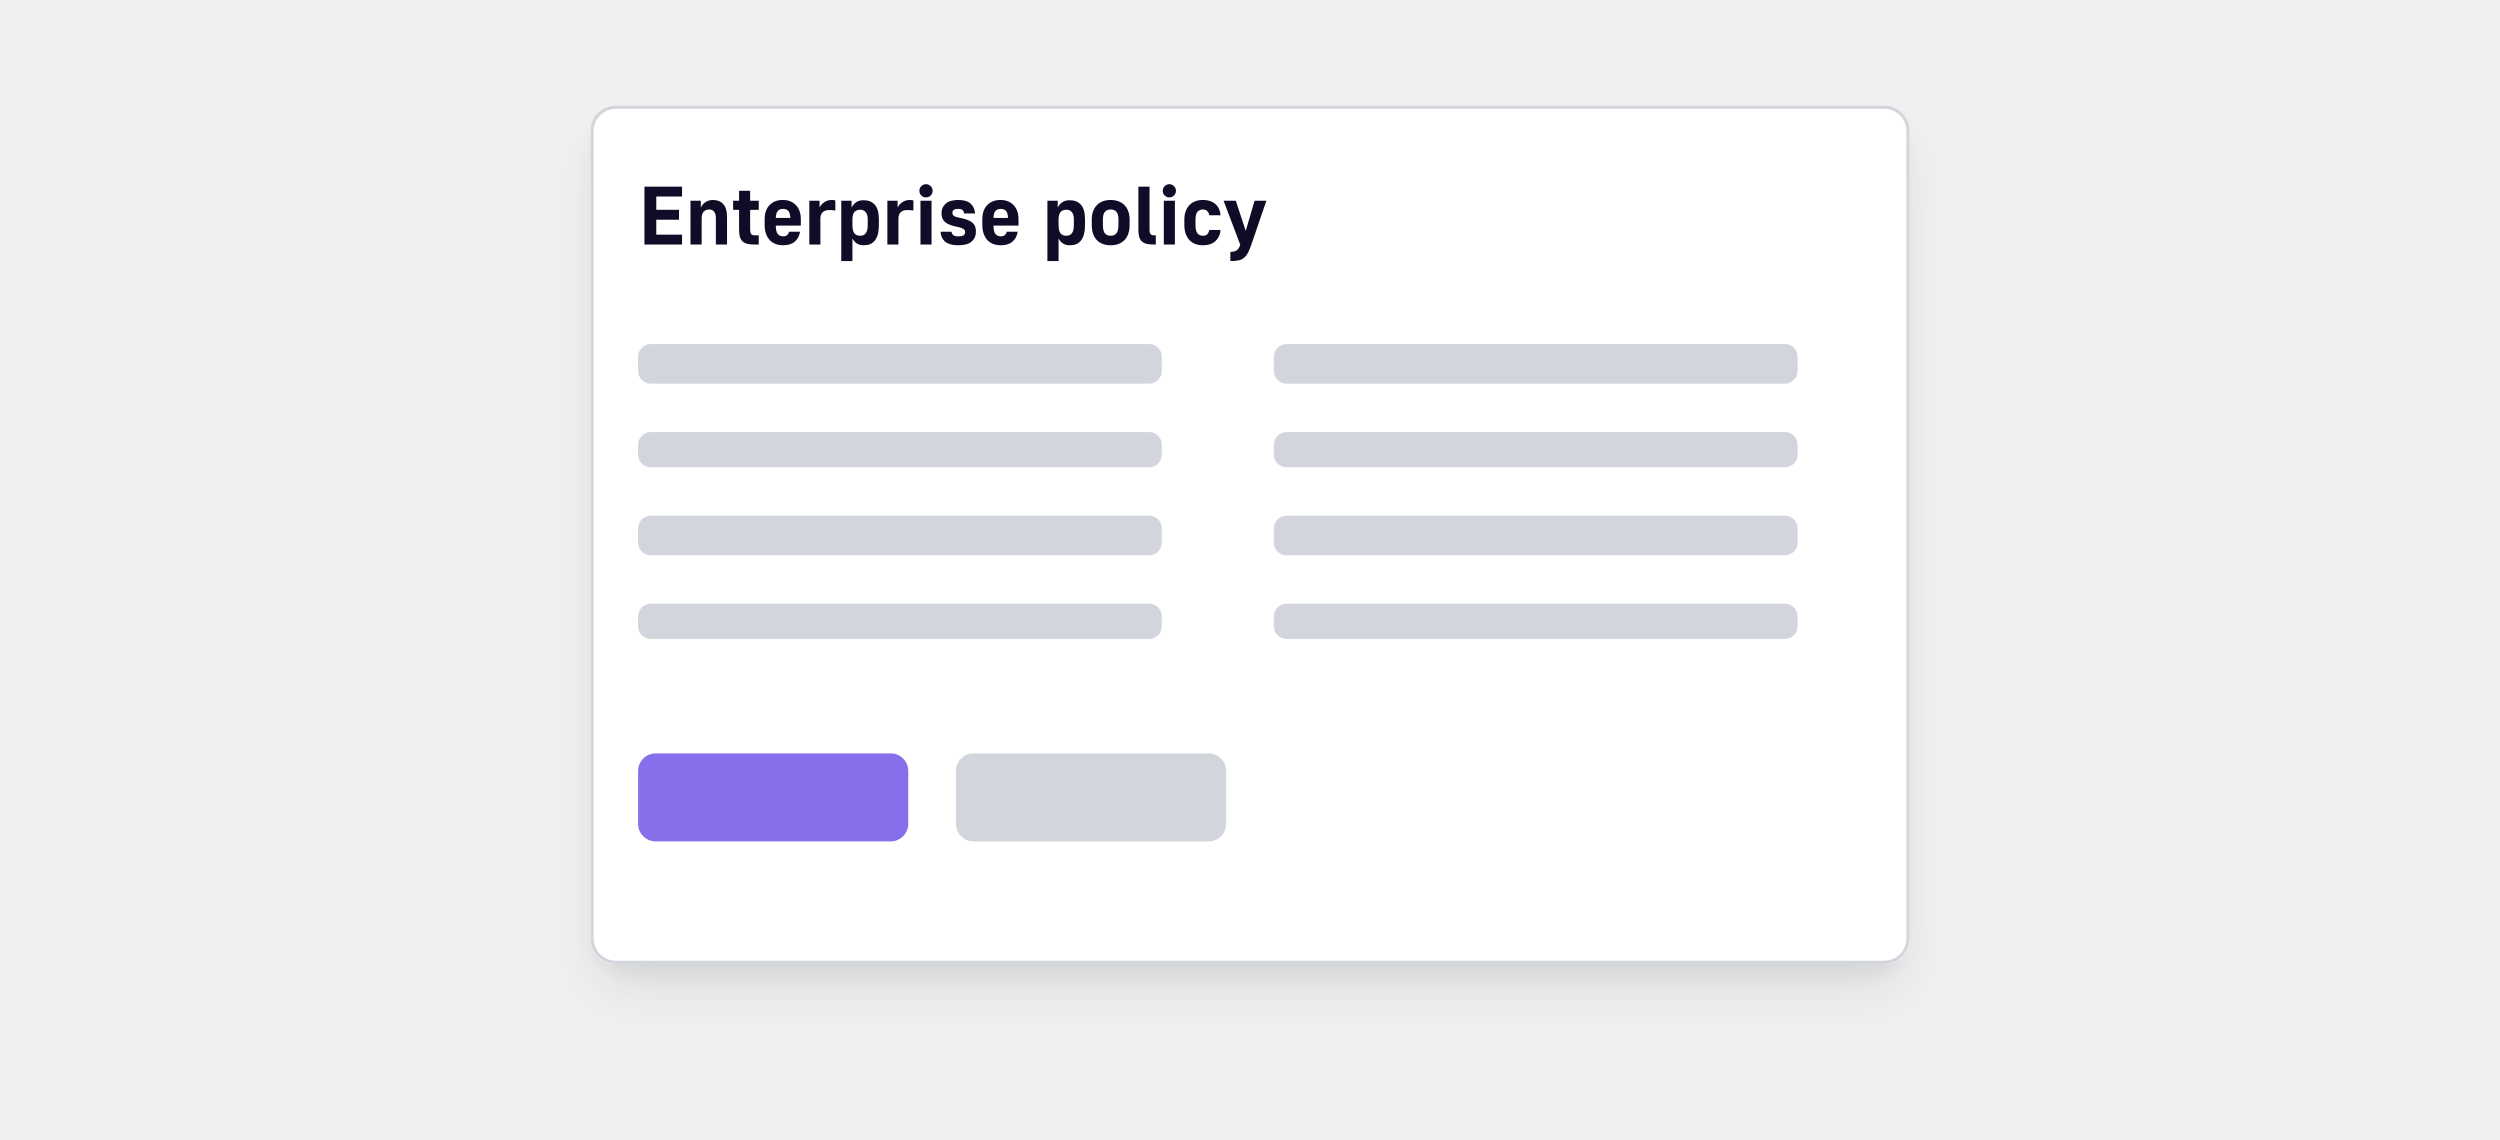
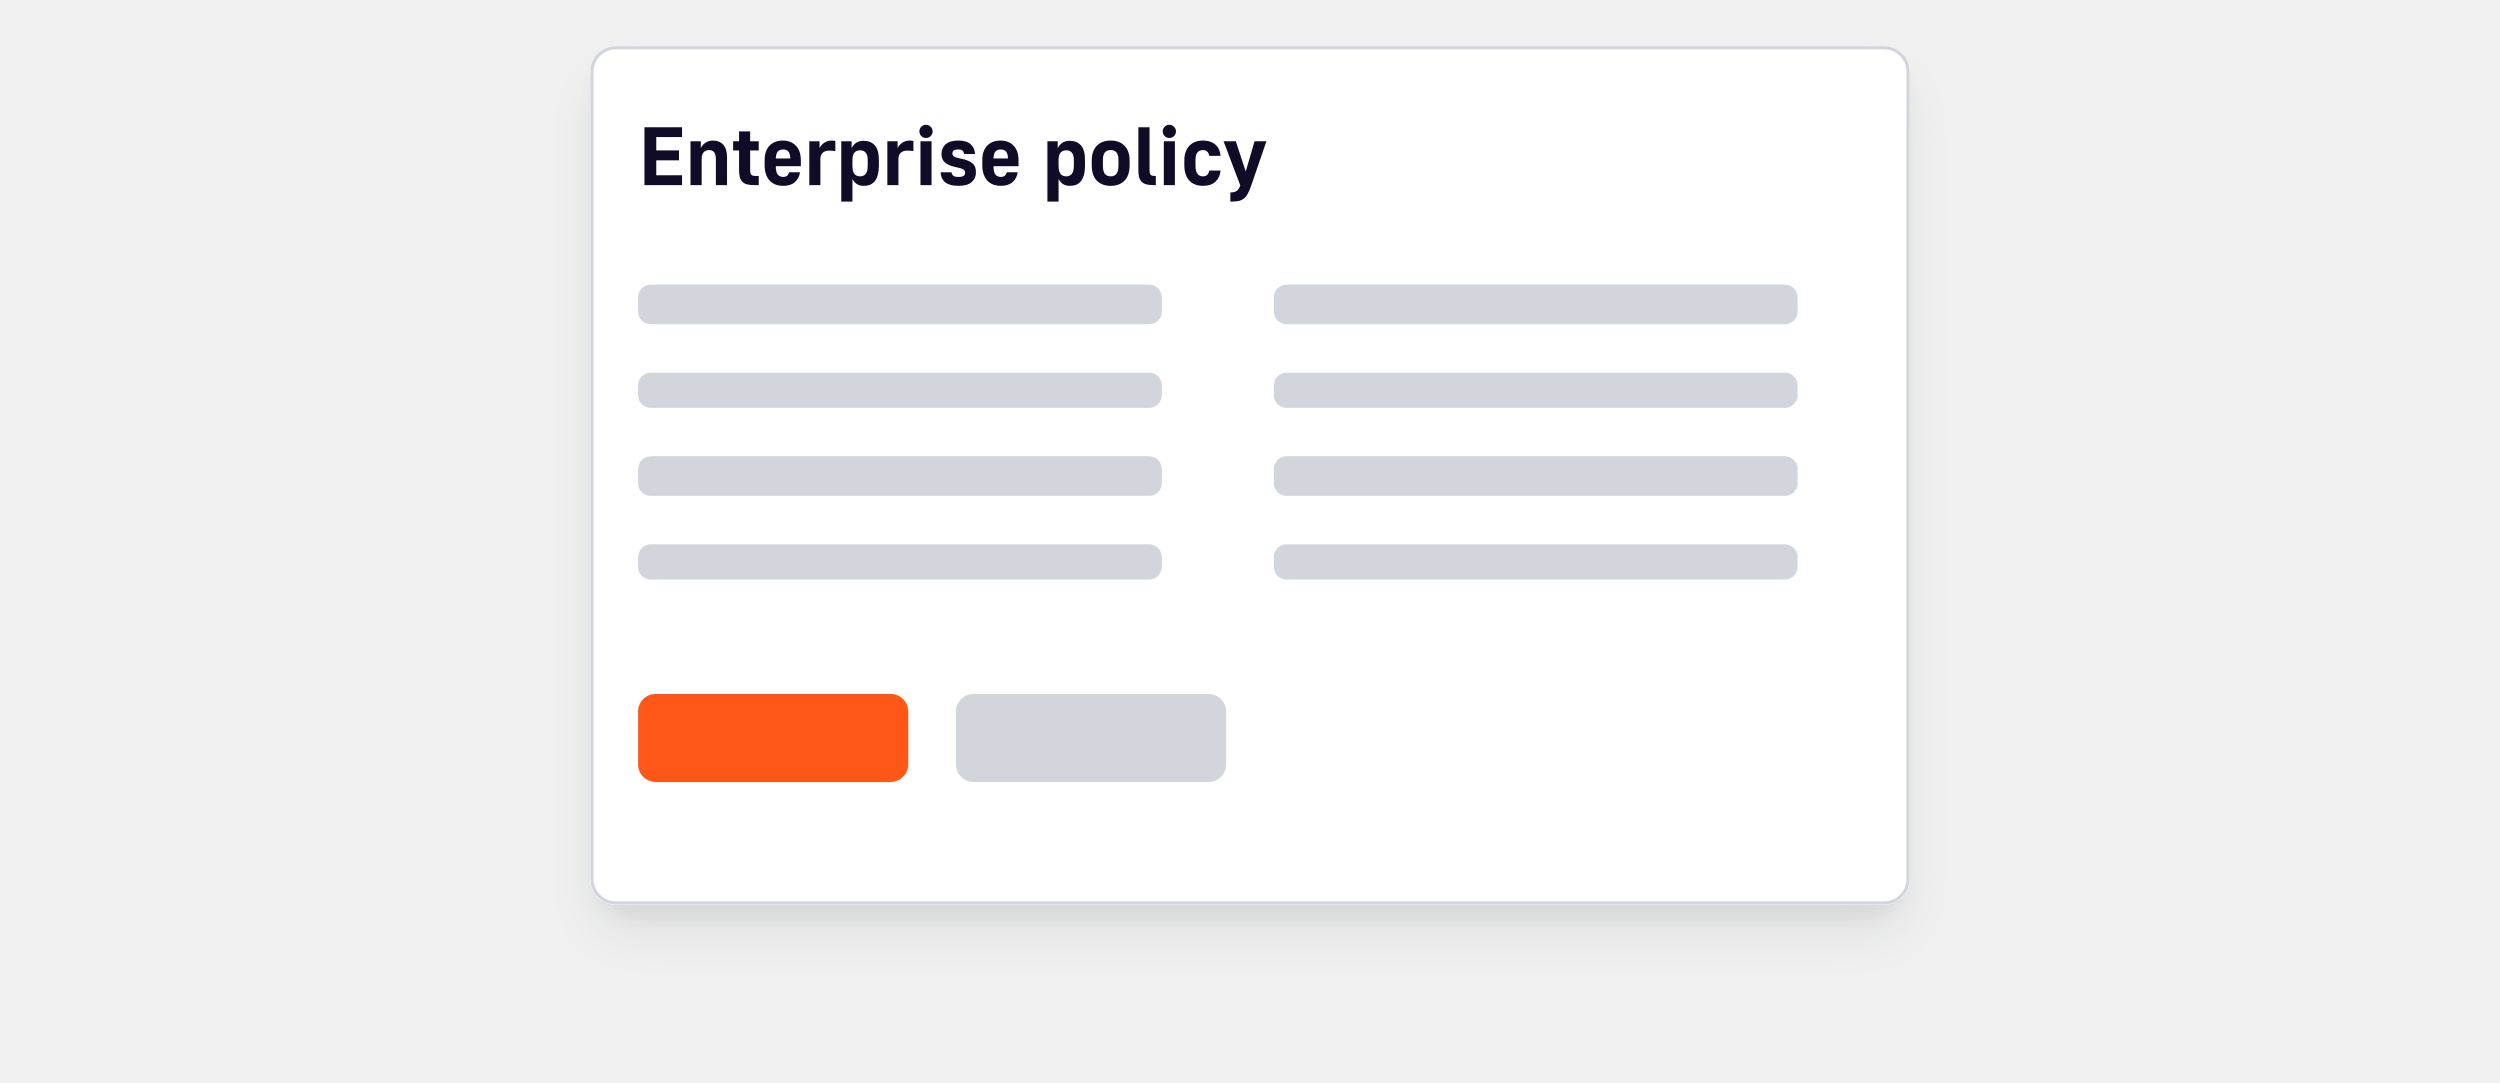
- <svg xmlns="http://www.w3.org/2000/svg" width="568" height="259" viewBox="0 0 568 259" fill="none">
-   <g filter="url(#filter0_dd_828_19638)">
-     <rect x="134.139" y="24" width="299.722" height="195" rx="5.778" fill="white" />
-     <rect x="134.5" y="24.361" width="299" height="194.278" rx="5.417" stroke="#D3D5DC" stroke-width="0.722" />
+ <svg xmlns="http://www.w3.org/2000/svg" width="568" height="246" viewBox="0 0 568 246" fill="none">
+   <g filter="url(#filter0_dd_817_14804)">
+     <rect x="134.139" y="10.5" width="299.722" height="195" rx="5.778" fill="white" />
+     <rect x="134.5" y="10.861" width="299" height="194.278" rx="5.417" stroke="#D3D5DC" stroke-width="0.722" />
  </g>
-   <path d="M146.418 42.411H154.962V44.646H149.104V47.669H154.267V49.922H149.104V53.321H154.962V55.556H146.418V42.411ZM156.881 45.603H159.228V47.162C159.454 46.649 159.811 46.236 160.299 45.923C160.787 45.597 161.344 45.434 161.97 45.434C162.971 45.434 163.754 45.747 164.317 46.373C164.893 46.987 165.181 47.938 165.181 49.228V55.556H162.646V49.622C162.646 48.896 162.508 48.376 162.233 48.063C161.97 47.75 161.601 47.594 161.125 47.594C160.599 47.594 160.18 47.763 159.867 48.101C159.566 48.439 159.416 48.946 159.416 49.622V55.556H156.881V45.603ZM171.334 55.556C170.696 55.556 170.157 55.499 169.719 55.387C169.281 55.261 168.931 55.067 168.668 54.805C168.405 54.542 168.211 54.197 168.086 53.772C167.973 53.334 167.917 52.795 167.917 52.157V47.688H166.565V45.603H167.917V43.35H170.433V45.603H172.386V47.688H170.433V52.157C170.433 52.67 170.521 53.021 170.696 53.208C170.871 53.384 171.159 53.471 171.56 53.471H172.386V55.556H171.334ZM177.932 55.725C177.293 55.725 176.711 55.624 176.185 55.424C175.672 55.224 175.234 54.93 174.871 54.542C174.508 54.141 174.226 53.653 174.026 53.077C173.826 52.501 173.726 51.844 173.726 51.105V49.866C173.726 48.451 174.095 47.362 174.833 46.599C175.585 45.822 176.586 45.434 177.838 45.434C179.09 45.434 180.085 45.822 180.824 46.599C181.575 47.362 181.95 48.458 181.95 49.885V51.256H176.261C176.273 52.182 176.423 52.82 176.711 53.171C177.012 53.521 177.419 53.697 177.932 53.697C178.345 53.697 178.658 53.596 178.871 53.396C179.084 53.183 179.221 52.933 179.284 52.645H181.762C181.625 53.572 181.237 54.316 180.598 54.88C179.96 55.443 179.071 55.725 177.932 55.725ZM177.913 47.462C177.4 47.462 177.005 47.613 176.73 47.913C176.455 48.201 176.298 48.733 176.261 49.509H179.565C179.528 48.733 179.371 48.201 179.096 47.913C178.821 47.613 178.426 47.462 177.913 47.462ZM183.876 45.603H186.204V47.162C186.442 46.649 186.805 46.236 187.293 45.923C187.781 45.597 188.338 45.434 188.964 45.434C189.09 45.434 189.202 45.441 189.302 45.453C189.402 45.466 189.49 45.478 189.565 45.491C189.653 45.503 189.728 45.516 189.791 45.528V47.838C189.665 47.825 189.534 47.807 189.396 47.782C189.271 47.769 189.121 47.757 188.946 47.744C188.783 47.732 188.595 47.725 188.382 47.725C187.744 47.725 187.249 47.894 186.899 48.232C186.561 48.558 186.392 49.021 186.392 49.622V55.556H183.876V45.603ZM191.136 45.603H193.483V47.162C193.734 46.661 194.072 46.261 194.497 45.96C194.935 45.647 195.511 45.491 196.225 45.491C197.301 45.491 198.146 45.835 198.76 46.524C199.373 47.212 199.68 48.326 199.68 49.866V51.105C199.68 51.932 199.598 52.639 199.436 53.227C199.286 53.803 199.06 54.279 198.76 54.654C198.459 55.03 198.096 55.305 197.671 55.481C197.245 55.643 196.763 55.725 196.225 55.725C195.611 55.725 195.092 55.587 194.666 55.312C194.241 55.024 193.909 54.642 193.671 54.166V59.311H191.136V45.603ZM195.436 53.565C195.962 53.565 196.375 53.384 196.675 53.021C196.988 52.645 197.145 52.007 197.145 51.105V49.866C197.145 49.077 196.988 48.514 196.675 48.176C196.375 47.825 195.962 47.65 195.436 47.65C194.873 47.65 194.435 47.825 194.122 48.176C193.821 48.514 193.671 49.077 193.671 49.866V51.105C193.671 52.007 193.821 52.645 194.122 53.021C194.435 53.384 194.873 53.565 195.436 53.565ZM201.608 45.603H203.937V47.162C204.174 46.649 204.537 46.236 205.026 45.923C205.514 45.597 206.071 45.434 206.697 45.434C206.822 45.434 206.935 45.441 207.035 45.453C207.135 45.466 207.223 45.478 207.298 45.491C207.385 45.503 207.46 45.516 207.523 45.528V47.838C207.398 47.825 207.266 47.807 207.129 47.782C207.004 47.769 206.853 47.757 206.678 47.744C206.515 47.732 206.328 47.725 206.115 47.725C205.476 47.725 204.982 47.894 204.631 48.232C204.293 48.558 204.124 49.021 204.124 49.622V55.556H201.608V45.603ZM209.131 45.603H211.648V55.556H209.131V45.603ZM210.389 44.852C209.976 44.852 209.62 44.708 209.319 44.42C209.031 44.12 208.887 43.763 208.887 43.35C208.887 42.937 209.031 42.587 209.319 42.299C209.62 41.998 209.976 41.848 210.389 41.848C210.803 41.848 211.153 41.998 211.441 42.299C211.741 42.587 211.892 42.937 211.892 43.35C211.892 43.763 211.741 44.12 211.441 44.42C211.153 44.708 210.803 44.852 210.389 44.852ZM217.718 55.725C217.017 55.725 216.416 55.65 215.915 55.499C215.427 55.349 215.02 55.143 214.695 54.88C214.382 54.604 214.144 54.279 213.981 53.903C213.818 53.515 213.725 53.096 213.7 52.645H216.178C216.228 52.958 216.36 53.215 216.573 53.415C216.785 53.603 217.167 53.697 217.718 53.697C218.319 53.697 218.726 53.615 218.939 53.453C219.164 53.277 219.277 53.052 219.277 52.777C219.277 52.639 219.258 52.514 219.22 52.401C219.183 52.288 219.101 52.182 218.976 52.082C218.851 51.982 218.676 51.888 218.45 51.8C218.225 51.712 217.918 51.631 217.53 51.556C216.253 51.306 215.327 50.949 214.751 50.486C214.188 50.01 213.906 49.346 213.906 48.495C213.906 47.581 214.219 46.843 214.845 46.279C215.471 45.716 216.429 45.434 217.718 45.434C218.995 45.434 219.934 45.716 220.535 46.279C221.148 46.843 221.48 47.581 221.53 48.495H219.051C219.001 48.157 218.882 47.901 218.694 47.725C218.519 47.55 218.194 47.462 217.718 47.462C217.217 47.462 216.867 47.544 216.666 47.707C216.479 47.857 216.385 48.076 216.385 48.364C216.385 48.627 216.491 48.852 216.704 49.04C216.929 49.215 217.38 49.365 218.056 49.49C218.732 49.616 219.302 49.766 219.765 49.941C220.24 50.116 220.622 50.329 220.91 50.58C221.211 50.83 221.423 51.124 221.549 51.462C221.674 51.8 221.736 52.194 221.736 52.645C221.736 53.559 221.411 54.304 220.76 54.88C220.122 55.443 219.108 55.725 217.718 55.725ZM227.389 55.725C226.75 55.725 226.168 55.624 225.642 55.424C225.129 55.224 224.691 54.93 224.328 54.542C223.965 54.141 223.683 53.653 223.483 53.077C223.282 52.501 223.182 51.844 223.182 51.105V49.866C223.182 48.451 223.552 47.362 224.29 46.599C225.041 45.822 226.043 45.434 227.295 45.434C228.546 45.434 229.542 45.822 230.28 46.599C231.031 47.362 231.407 48.458 231.407 49.885V51.256H225.717C225.73 52.182 225.88 52.82 226.168 53.171C226.468 53.521 226.875 53.697 227.389 53.697C227.802 53.697 228.115 53.596 228.327 53.396C228.54 53.183 228.678 52.933 228.741 52.645H231.219C231.081 53.572 230.693 54.316 230.055 54.88C229.417 55.443 228.528 55.725 227.389 55.725ZM227.37 47.462C226.856 47.462 226.462 47.613 226.187 47.913C225.911 48.201 225.755 48.733 225.717 49.509H229.022C228.985 48.733 228.828 48.201 228.553 47.913C228.277 47.613 227.883 47.462 227.37 47.462ZM237.97 45.603H240.318V47.162C240.568 46.661 240.906 46.261 241.332 45.96C241.77 45.647 242.346 45.491 243.059 45.491C244.136 45.491 244.981 45.835 245.594 46.524C246.208 47.212 246.514 48.326 246.514 49.866V51.105C246.514 51.932 246.433 52.639 246.27 53.227C246.12 53.803 245.895 54.279 245.594 54.654C245.294 55.03 244.931 55.305 244.505 55.481C244.079 55.643 243.597 55.725 243.059 55.725C242.446 55.725 241.926 55.587 241.501 55.312C241.075 55.024 240.743 54.642 240.505 54.166V59.311H237.97V45.603ZM242.27 53.565C242.796 53.565 243.209 53.384 243.51 53.021C243.823 52.645 243.979 52.007 243.979 51.105V49.866C243.979 49.077 243.823 48.514 243.51 48.176C243.209 47.825 242.796 47.65 242.27 47.65C241.707 47.65 241.269 47.825 240.956 48.176C240.656 48.514 240.505 49.077 240.505 49.866V51.105C240.505 52.007 240.656 52.645 240.956 53.021C241.269 53.384 241.707 53.565 242.27 53.565ZM252.348 55.725C251.021 55.725 249.97 55.33 249.194 54.542C248.43 53.74 248.048 52.595 248.048 51.105V49.866C248.048 49.178 248.148 48.558 248.349 48.007C248.549 47.456 248.831 46.993 249.194 46.617C249.569 46.229 250.02 45.935 250.546 45.735C251.084 45.535 251.685 45.434 252.348 45.434C253.012 45.434 253.606 45.535 254.132 45.735C254.67 45.935 255.121 46.229 255.484 46.617C255.86 46.993 256.148 47.456 256.348 48.007C256.548 48.558 256.648 49.178 256.648 49.866V51.105C256.648 52.595 256.26 53.74 255.484 54.542C254.721 55.33 253.675 55.725 252.348 55.725ZM252.348 53.565C252.912 53.565 253.344 53.384 253.644 53.021C253.957 52.645 254.113 52.007 254.113 51.105V49.866C254.113 49.052 253.957 48.47 253.644 48.12C253.344 47.769 252.912 47.594 252.348 47.594C251.785 47.594 251.347 47.769 251.034 48.12C250.733 48.47 250.583 49.052 250.583 49.866V51.105C250.583 52.007 250.733 52.645 251.034 53.021C251.347 53.384 251.785 53.565 252.348 53.565ZM262.057 55.556C261.419 55.556 260.88 55.499 260.442 55.387C260.004 55.261 259.654 55.067 259.391 54.805C259.128 54.542 258.934 54.197 258.809 53.772C258.696 53.334 258.64 52.795 258.64 52.157V42.411H261.175V52.157C261.175 52.67 261.256 53.021 261.419 53.208C261.594 53.384 261.882 53.471 262.282 53.471H262.602V55.556H262.057ZM264.419 45.603H266.936V55.556H264.419V45.603ZM265.678 44.852C265.264 44.852 264.908 44.708 264.607 44.42C264.319 44.12 264.175 43.763 264.175 43.35C264.175 42.937 264.319 42.587 264.607 42.299C264.908 41.998 265.264 41.848 265.678 41.848C266.091 41.848 266.441 41.998 266.729 42.299C267.03 42.587 267.18 42.937 267.18 43.35C267.18 43.763 267.03 44.12 266.729 44.42C266.441 44.708 266.091 44.852 265.678 44.852ZM273.288 55.725C272.649 55.725 272.067 55.624 271.541 55.424C271.028 55.224 270.59 54.93 270.227 54.542C269.864 54.141 269.582 53.653 269.382 53.077C269.182 52.501 269.081 51.844 269.081 51.105V49.866C269.081 49.178 269.182 48.558 269.382 48.007C269.582 47.456 269.864 46.993 270.227 46.617C270.59 46.229 271.028 45.935 271.541 45.735C272.067 45.535 272.649 45.434 273.288 45.434C273.926 45.434 274.489 45.522 274.978 45.697C275.466 45.873 275.879 46.117 276.217 46.43C276.555 46.743 276.812 47.112 276.987 47.538C277.175 47.963 277.281 48.42 277.306 48.908H274.752C274.69 48.545 274.546 48.239 274.32 47.988C274.095 47.725 273.751 47.594 273.288 47.594C272.774 47.594 272.368 47.769 272.067 48.12C271.767 48.47 271.616 49.052 271.616 49.866V51.105C271.616 52.007 271.767 52.645 272.067 53.021C272.368 53.384 272.774 53.565 273.288 53.565C273.751 53.565 274.095 53.44 274.32 53.19C274.546 52.927 274.69 52.614 274.752 52.251H277.306C277.269 52.764 277.156 53.233 276.968 53.659C276.78 54.072 276.517 54.435 276.179 54.748C275.854 55.061 275.447 55.305 274.959 55.481C274.483 55.643 273.926 55.725 273.288 55.725ZM279.536 57.227C279.849 57.227 280.125 57.196 280.363 57.133C280.6 57.083 280.807 56.995 280.982 56.87C281.157 56.757 281.308 56.595 281.433 56.382C281.571 56.182 281.689 55.931 281.79 55.631L277.997 45.603H280.776L283.029 52.457L285.038 45.603H287.723L284.287 55.631C284.024 56.419 283.755 57.052 283.48 57.527C283.217 58.016 282.904 58.391 282.541 58.654C282.19 58.917 281.771 59.092 281.283 59.18C280.807 59.267 280.225 59.311 279.536 59.311V57.227Z" fill="#100C27" />
-   <rect x="144.972" y="78.167" width="119" height="9" rx="2.889" fill="#D3D5DC" />
-   <rect x="144.972" y="98.167" width="119" height="8" rx="2.889" fill="#D3D5DC" />
-   <rect x="144.972" y="117.167" width="119" height="9" rx="2.889" fill="#D3D5DC" />
-   <rect x="144.972" y="137.167" width="119" height="8" rx="2.889" fill="#D3D5DC" />
-   <rect x="289.417" y="78.167" width="119" height="9" rx="2.889" fill="#D3D5DC" />
-   <rect x="289.417" y="98.167" width="119" height="8" rx="2.889" fill="#D3D5DC" />
-   <rect x="289.417" y="117.167" width="119" height="9" rx="2.889" fill="#D3D5DC" />
-   <rect x="289.417" y="137.167" width="119" height="8" rx="2.889" fill="#D3D5DC" />
-   <rect x="144.972" y="171.167" width="61.389" height="20" rx="4" fill="#876FEC" />
-   <rect x="217.195" y="171.167" width="61.389" height="20" rx="4" fill="#D3D5DC" />
+   <path d="M146.418 28.911H154.962V31.146H149.103V34.169H154.267V36.422H149.103V39.821H154.962V42.056H146.418V28.911ZM156.881 32.103H159.228V33.662C159.454 33.149 159.81 32.736 160.299 32.423C160.787 32.097 161.344 31.934 161.97 31.934C162.971 31.934 163.754 32.247 164.317 32.873C164.893 33.487 165.181 34.438 165.181 35.728V42.056H162.646V36.122C162.646 35.396 162.508 34.876 162.233 34.563C161.97 34.25 161.601 34.094 161.125 34.094C160.599 34.094 160.18 34.263 159.867 34.601C159.566 34.939 159.416 35.446 159.416 36.122V42.056H156.881V32.103ZM171.334 42.056C170.696 42.056 170.157 41.999 169.719 41.887C169.281 41.761 168.931 41.567 168.668 41.305C168.405 41.042 168.211 40.697 168.086 40.272C167.973 39.834 167.917 39.295 167.917 38.657V34.188H166.565V32.103H167.917V29.85H170.433V32.103H172.386V34.188H170.433V38.657C170.433 39.17 170.52 39.521 170.696 39.708C170.871 39.884 171.159 39.971 171.559 39.971H172.386V42.056H171.334ZM177.932 42.225C177.293 42.225 176.711 42.124 176.185 41.924C175.672 41.724 175.234 41.43 174.871 41.042C174.508 40.641 174.226 40.153 174.026 39.577C173.826 39.001 173.725 38.344 173.725 37.605V36.366C173.725 34.951 174.095 33.862 174.833 33.099C175.584 32.322 176.586 31.934 177.838 31.934C179.09 31.934 180.085 32.322 180.823 33.099C181.575 33.862 181.95 34.958 181.95 36.385V37.756H176.26C176.273 38.682 176.423 39.32 176.711 39.671C177.012 40.021 177.418 40.197 177.932 40.197C178.345 40.197 178.658 40.096 178.871 39.896C179.083 39.683 179.221 39.433 179.284 39.145H181.762C181.625 40.072 181.237 40.816 180.598 41.38C179.96 41.943 179.071 42.225 177.932 42.225ZM177.913 33.962C177.4 33.962 177.005 34.113 176.73 34.413C176.455 34.701 176.298 35.233 176.26 36.009H179.565C179.528 35.233 179.371 34.701 179.096 34.413C178.821 34.113 178.426 33.962 177.913 33.962ZM183.875 32.103H186.204V33.662C186.442 33.149 186.805 32.736 187.293 32.423C187.781 32.097 188.338 31.934 188.964 31.934C189.089 31.934 189.202 31.941 189.302 31.953C189.402 31.966 189.49 31.978 189.565 31.991C189.653 32.003 189.728 32.016 189.79 32.028V34.338C189.665 34.325 189.534 34.307 189.396 34.282C189.271 34.269 189.121 34.257 188.945 34.244C188.783 34.232 188.595 34.225 188.382 34.225C187.744 34.225 187.249 34.394 186.899 34.732C186.561 35.058 186.392 35.521 186.392 36.122V42.056H183.875V32.103ZM191.136 32.103H193.483V33.662C193.733 33.161 194.071 32.761 194.497 32.46C194.935 32.147 195.511 31.991 196.225 31.991C197.301 31.991 198.146 32.335 198.76 33.024C199.373 33.712 199.68 34.826 199.68 36.366V37.605C199.68 38.432 199.598 39.139 199.436 39.727C199.285 40.303 199.06 40.779 198.76 41.154C198.459 41.53 198.096 41.805 197.671 41.981C197.245 42.143 196.763 42.225 196.225 42.225C195.611 42.225 195.092 42.087 194.666 41.812C194.24 41.524 193.909 41.142 193.671 40.666V45.811H191.136V32.103ZM195.436 40.065C195.962 40.065 196.375 39.884 196.675 39.521C196.988 39.145 197.145 38.507 197.145 37.605V36.366C197.145 35.577 196.988 35.014 196.675 34.676C196.375 34.325 195.962 34.15 195.436 34.15C194.873 34.15 194.434 34.325 194.122 34.676C193.821 35.014 193.671 35.577 193.671 36.366V37.605C193.671 38.507 193.821 39.145 194.122 39.521C194.434 39.884 194.873 40.065 195.436 40.065ZM201.608 32.103H203.936V33.662C204.174 33.149 204.537 32.736 205.026 32.423C205.514 32.097 206.071 31.934 206.697 31.934C206.822 31.934 206.935 31.941 207.035 31.953C207.135 31.966 207.223 31.978 207.298 31.991C207.385 32.003 207.46 32.016 207.523 32.028V34.338C207.398 34.325 207.266 34.307 207.129 34.282C207.003 34.269 206.853 34.257 206.678 34.244C206.515 34.232 206.327 34.225 206.115 34.225C205.476 34.225 204.982 34.394 204.631 34.732C204.293 35.058 204.124 35.521 204.124 36.122V42.056H201.608V32.103ZM209.131 32.103H211.647V42.056H209.131V32.103ZM210.389 31.352C209.976 31.352 209.619 31.208 209.319 30.92C209.031 30.62 208.887 30.263 208.887 29.85C208.887 29.437 209.031 29.087 209.319 28.799C209.619 28.498 209.976 28.348 210.389 28.348C210.802 28.348 211.153 28.498 211.441 28.799C211.741 29.087 211.892 29.437 211.892 29.85C211.892 30.263 211.741 30.62 211.441 30.92C211.153 31.208 210.802 31.352 210.389 31.352ZM217.718 42.225C217.017 42.225 216.416 42.15 215.915 41.999C215.427 41.849 215.02 41.643 214.695 41.38C214.382 41.104 214.144 40.779 213.981 40.403C213.818 40.015 213.724 39.596 213.699 39.145H216.178C216.228 39.458 216.36 39.715 216.572 39.915C216.785 40.103 217.167 40.197 217.718 40.197C218.319 40.197 218.726 40.115 218.938 39.953C219.164 39.777 219.276 39.552 219.276 39.277C219.276 39.139 219.258 39.014 219.22 38.901C219.183 38.788 219.101 38.682 218.976 38.582C218.851 38.482 218.676 38.388 218.45 38.3C218.225 38.212 217.918 38.131 217.53 38.056C216.253 37.806 215.327 37.449 214.751 36.986C214.188 36.51 213.906 35.846 213.906 34.995C213.906 34.081 214.219 33.343 214.845 32.779C215.471 32.216 216.428 31.934 217.718 31.934C218.995 31.934 219.934 32.216 220.535 32.779C221.148 33.343 221.48 34.081 221.53 34.995H219.051C219.001 34.657 218.882 34.401 218.694 34.225C218.519 34.05 218.194 33.962 217.718 33.962C217.217 33.962 216.867 34.044 216.666 34.207C216.479 34.357 216.385 34.576 216.385 34.864C216.385 35.127 216.491 35.352 216.704 35.54C216.929 35.715 217.38 35.865 218.056 35.99C218.732 36.116 219.301 36.266 219.765 36.441C220.24 36.616 220.622 36.829 220.91 37.08C221.211 37.33 221.423 37.624 221.549 37.962C221.674 38.3 221.736 38.694 221.736 39.145C221.736 40.059 221.411 40.804 220.76 41.38C220.121 41.943 219.107 42.225 217.718 42.225ZM227.388 42.225C226.75 42.225 226.168 42.124 225.642 41.924C225.129 41.724 224.691 41.43 224.328 41.042C223.965 40.641 223.683 40.153 223.483 39.577C223.282 39.001 223.182 38.344 223.182 37.605V36.366C223.182 34.951 223.551 33.862 224.29 33.099C225.041 32.322 226.043 31.934 227.295 31.934C228.546 31.934 229.542 32.322 230.28 33.099C231.031 33.862 231.407 34.958 231.407 36.385V37.756H225.717C225.73 38.682 225.88 39.32 226.168 39.671C226.468 40.021 226.875 40.197 227.388 40.197C227.802 40.197 228.114 40.096 228.327 39.896C228.54 39.683 228.678 39.433 228.74 39.145H231.219C231.081 40.072 230.693 40.816 230.055 41.38C229.416 41.943 228.528 42.225 227.388 42.225ZM227.37 33.962C226.856 33.962 226.462 34.113 226.187 34.413C225.911 34.701 225.755 35.233 225.717 36.009H229.022C228.985 35.233 228.828 34.701 228.553 34.413C228.277 34.113 227.883 33.962 227.37 33.962ZM237.97 32.103H240.317V33.662C240.568 33.161 240.906 32.761 241.331 32.46C241.77 32.147 242.345 31.991 243.059 31.991C244.136 31.991 244.981 32.335 245.594 33.024C246.207 33.712 246.514 34.826 246.514 36.366V37.605C246.514 38.432 246.433 39.139 246.27 39.727C246.12 40.303 245.894 40.779 245.594 41.154C245.294 41.53 244.931 41.805 244.505 41.981C244.079 42.143 243.597 42.225 243.059 42.225C242.446 42.225 241.926 42.087 241.5 41.812C241.075 41.524 240.743 41.142 240.505 40.666V45.811H237.97V32.103ZM242.27 40.065C242.796 40.065 243.209 39.884 243.51 39.521C243.823 39.145 243.979 38.507 243.979 37.605V36.366C243.979 35.577 243.823 35.014 243.51 34.676C243.209 34.325 242.796 34.15 242.27 34.15C241.707 34.15 241.269 34.325 240.956 34.676C240.655 35.014 240.505 35.577 240.505 36.366V37.605C240.505 38.507 240.655 39.145 240.956 39.521C241.269 39.884 241.707 40.065 242.27 40.065ZM252.348 42.225C251.021 42.225 249.97 41.83 249.194 41.042C248.43 40.24 248.048 39.095 248.048 37.605V36.366C248.048 35.678 248.148 35.058 248.349 34.507C248.549 33.956 248.83 33.493 249.194 33.117C249.569 32.729 250.02 32.435 250.546 32.235C251.084 32.035 251.685 31.934 252.348 31.934C253.012 31.934 253.606 32.035 254.132 32.235C254.67 32.435 255.121 32.729 255.484 33.117C255.86 33.493 256.148 33.956 256.348 34.507C256.548 35.058 256.648 35.678 256.648 36.366V37.605C256.648 39.095 256.26 40.24 255.484 41.042C254.72 41.83 253.675 42.225 252.348 42.225ZM252.348 40.065C252.912 40.065 253.343 39.884 253.644 39.521C253.957 39.145 254.113 38.507 254.113 37.605V36.366C254.113 35.552 253.957 34.97 253.644 34.62C253.343 34.269 252.912 34.094 252.348 34.094C251.785 34.094 251.347 34.269 251.034 34.62C250.733 34.97 250.583 35.552 250.583 36.366V37.605C250.583 38.507 250.733 39.145 251.034 39.521C251.347 39.884 251.785 40.065 252.348 40.065ZM262.057 42.056C261.419 42.056 260.88 41.999 260.442 41.887C260.004 41.761 259.653 41.567 259.391 41.305C259.128 41.042 258.934 40.697 258.808 40.272C258.696 39.834 258.639 39.295 258.639 38.657V28.911H261.174V38.657C261.174 39.17 261.256 39.521 261.419 39.708C261.594 39.884 261.882 39.971 262.282 39.971H262.602V42.056H262.057ZM264.419 32.103H266.936V42.056H264.419V32.103ZM265.677 31.352C265.264 31.352 264.908 31.208 264.607 30.92C264.319 30.62 264.175 30.263 264.175 29.85C264.175 29.437 264.319 29.087 264.607 28.799C264.908 28.498 265.264 28.348 265.677 28.348C266.091 28.348 266.441 28.498 266.729 28.799C267.029 29.087 267.18 29.437 267.18 29.85C267.18 30.263 267.029 30.62 266.729 30.92C266.441 31.208 266.091 31.352 265.677 31.352ZM273.288 42.225C272.649 42.225 272.067 42.124 271.541 41.924C271.028 41.724 270.59 41.43 270.227 41.042C269.864 40.641 269.582 40.153 269.382 39.577C269.182 39.001 269.081 38.344 269.081 37.605V36.366C269.081 35.678 269.182 35.058 269.382 34.507C269.582 33.956 269.864 33.493 270.227 33.117C270.59 32.729 271.028 32.435 271.541 32.235C272.067 32.035 272.649 31.934 273.288 31.934C273.926 31.934 274.489 32.022 274.978 32.197C275.466 32.373 275.879 32.617 276.217 32.93C276.555 33.243 276.812 33.612 276.987 34.038C277.175 34.463 277.281 34.92 277.306 35.408H274.752C274.69 35.045 274.546 34.739 274.32 34.488C274.095 34.225 273.751 34.094 273.288 34.094C272.774 34.094 272.367 34.269 272.067 34.62C271.767 34.97 271.616 35.552 271.616 36.366V37.605C271.616 38.507 271.767 39.145 272.067 39.521C272.367 39.884 272.774 40.065 273.288 40.065C273.751 40.065 274.095 39.94 274.32 39.69C274.546 39.427 274.69 39.114 274.752 38.751H277.306C277.268 39.264 277.156 39.733 276.968 40.159C276.78 40.572 276.517 40.935 276.179 41.248C275.854 41.561 275.447 41.805 274.959 41.981C274.483 42.143 273.926 42.225 273.288 42.225ZM279.536 43.727C279.849 43.727 280.125 43.696 280.362 43.633C280.6 43.583 280.807 43.495 280.982 43.37C281.157 43.257 281.308 43.095 281.433 42.882C281.57 42.682 281.689 42.431 281.79 42.131L277.996 32.103H280.776L283.029 38.957L285.038 32.103H287.723L284.287 42.131C284.024 42.919 283.755 43.552 283.48 44.027C283.217 44.516 282.904 44.891 282.541 45.154C282.19 45.417 281.771 45.592 281.283 45.68C280.807 45.767 280.225 45.811 279.536 45.811V43.727Z" fill="#100C27" />
+   <rect x="144.972" y="64.667" width="119" height="9" rx="2.889" fill="#D3D5DC" />
+   <rect x="144.972" y="84.667" width="119" height="8" rx="2.889" fill="#D3D5DC" />
+   <rect x="144.972" y="103.667" width="119" height="9" rx="2.889" fill="#D3D5DC" />
+   <rect x="144.972" y="123.667" width="119" height="8" rx="2.889" fill="#D3D5DC" />
+   <rect x="289.417" y="64.667" width="119" height="9" rx="2.889" fill="#D3D5DC" />
+   <rect x="289.417" y="84.667" width="119" height="8" rx="2.889" fill="#D3D5DC" />
+   <rect x="289.417" y="103.667" width="119" height="9" rx="2.889" fill="#D3D5DC" />
+   <rect x="289.417" y="123.667" width="119" height="8" rx="2.889" fill="#D3D5DC" />
+   <rect x="144.972" y="157.667" width="61.389" height="20" rx="4" fill="#FF5718" />
+   <rect x="217.195" y="157.667" width="61.389" height="20" rx="4" fill="#D3D5DC" />
  <defs>
-     <filter id="filter0_dd_828_19638" x="125.472" y="22.556" width="317.056" height="212.333" filterUnits="userSpaceOnUse" color-interpolation-filters="sRGB">
+     <filter id="filter0_dd_817_14804" x="125.472" y="9.056" width="317.056" height="212.333" filterUnits="userSpaceOnUse" color-interpolation-filters="sRGB">
      <feFlood flood-opacity="0" result="BackgroundImageFix" />
      <feColorMatrix in="SourceAlpha" type="matrix" values="0 0 0 0 0 0 0 0 0 0 0 0 0 0 0 0 0 0 127 0" result="hardAlpha" />
-       <feMorphology radius="2.167" operator="erode" in="SourceAlpha" result="effect1_dropShadow_828_19638" />
+       <feMorphology radius="2.167" operator="erode" in="SourceAlpha" result="effect1_dropShadow_817_14804" />
      <feOffset dy="7.222" />
      <feGaussianBlur stdDeviation="5.417" />
      <feComposite in2="hardAlpha" operator="out" />
      <feColorMatrix type="matrix" values="0 0 0 0 0.067 0 0 0 0 0.094 0 0 0 0 0.153 0 0 0 0.1 0" />
-       <feBlend mode="normal" in2="BackgroundImageFix" result="effect1_dropShadow_828_19638" />
+       <feBlend mode="normal" in2="BackgroundImageFix" result="effect1_dropShadow_817_14804" />
      <feColorMatrix in="SourceAlpha" type="matrix" values="0 0 0 0 0 0 0 0 0 0 0 0 0 0 0 0 0 0 127 0" result="hardAlpha" />
-       <feMorphology radius="1.444" operator="erode" in="SourceAlpha" result="effect2_dropShadow_828_19638" />
+       <feMorphology radius="1.444" operator="erode" in="SourceAlpha" result="effect2_dropShadow_817_14804" />
      <feOffset dy="2.889" />
      <feGaussianBlur stdDeviation="2.167" />
      <feComposite in2="hardAlpha" operator="out" />
      <feColorMatrix type="matrix" values="0 0 0 0 0.067 0 0 0 0 0.094 0 0 0 0 0.153 0 0 0 0.06 0" />
-       <feBlend mode="normal" in2="effect1_dropShadow_828_19638" result="effect2_dropShadow_828_19638" />
-       <feBlend mode="normal" in="SourceGraphic" in2="effect2_dropShadow_828_19638" result="shape" />
+       <feBlend mode="normal" in2="effect1_dropShadow_817_14804" result="effect2_dropShadow_817_14804" />
+       <feBlend mode="normal" in="SourceGraphic" in2="effect2_dropShadow_817_14804" result="shape" />
    </filter>
  </defs>
</svg>
